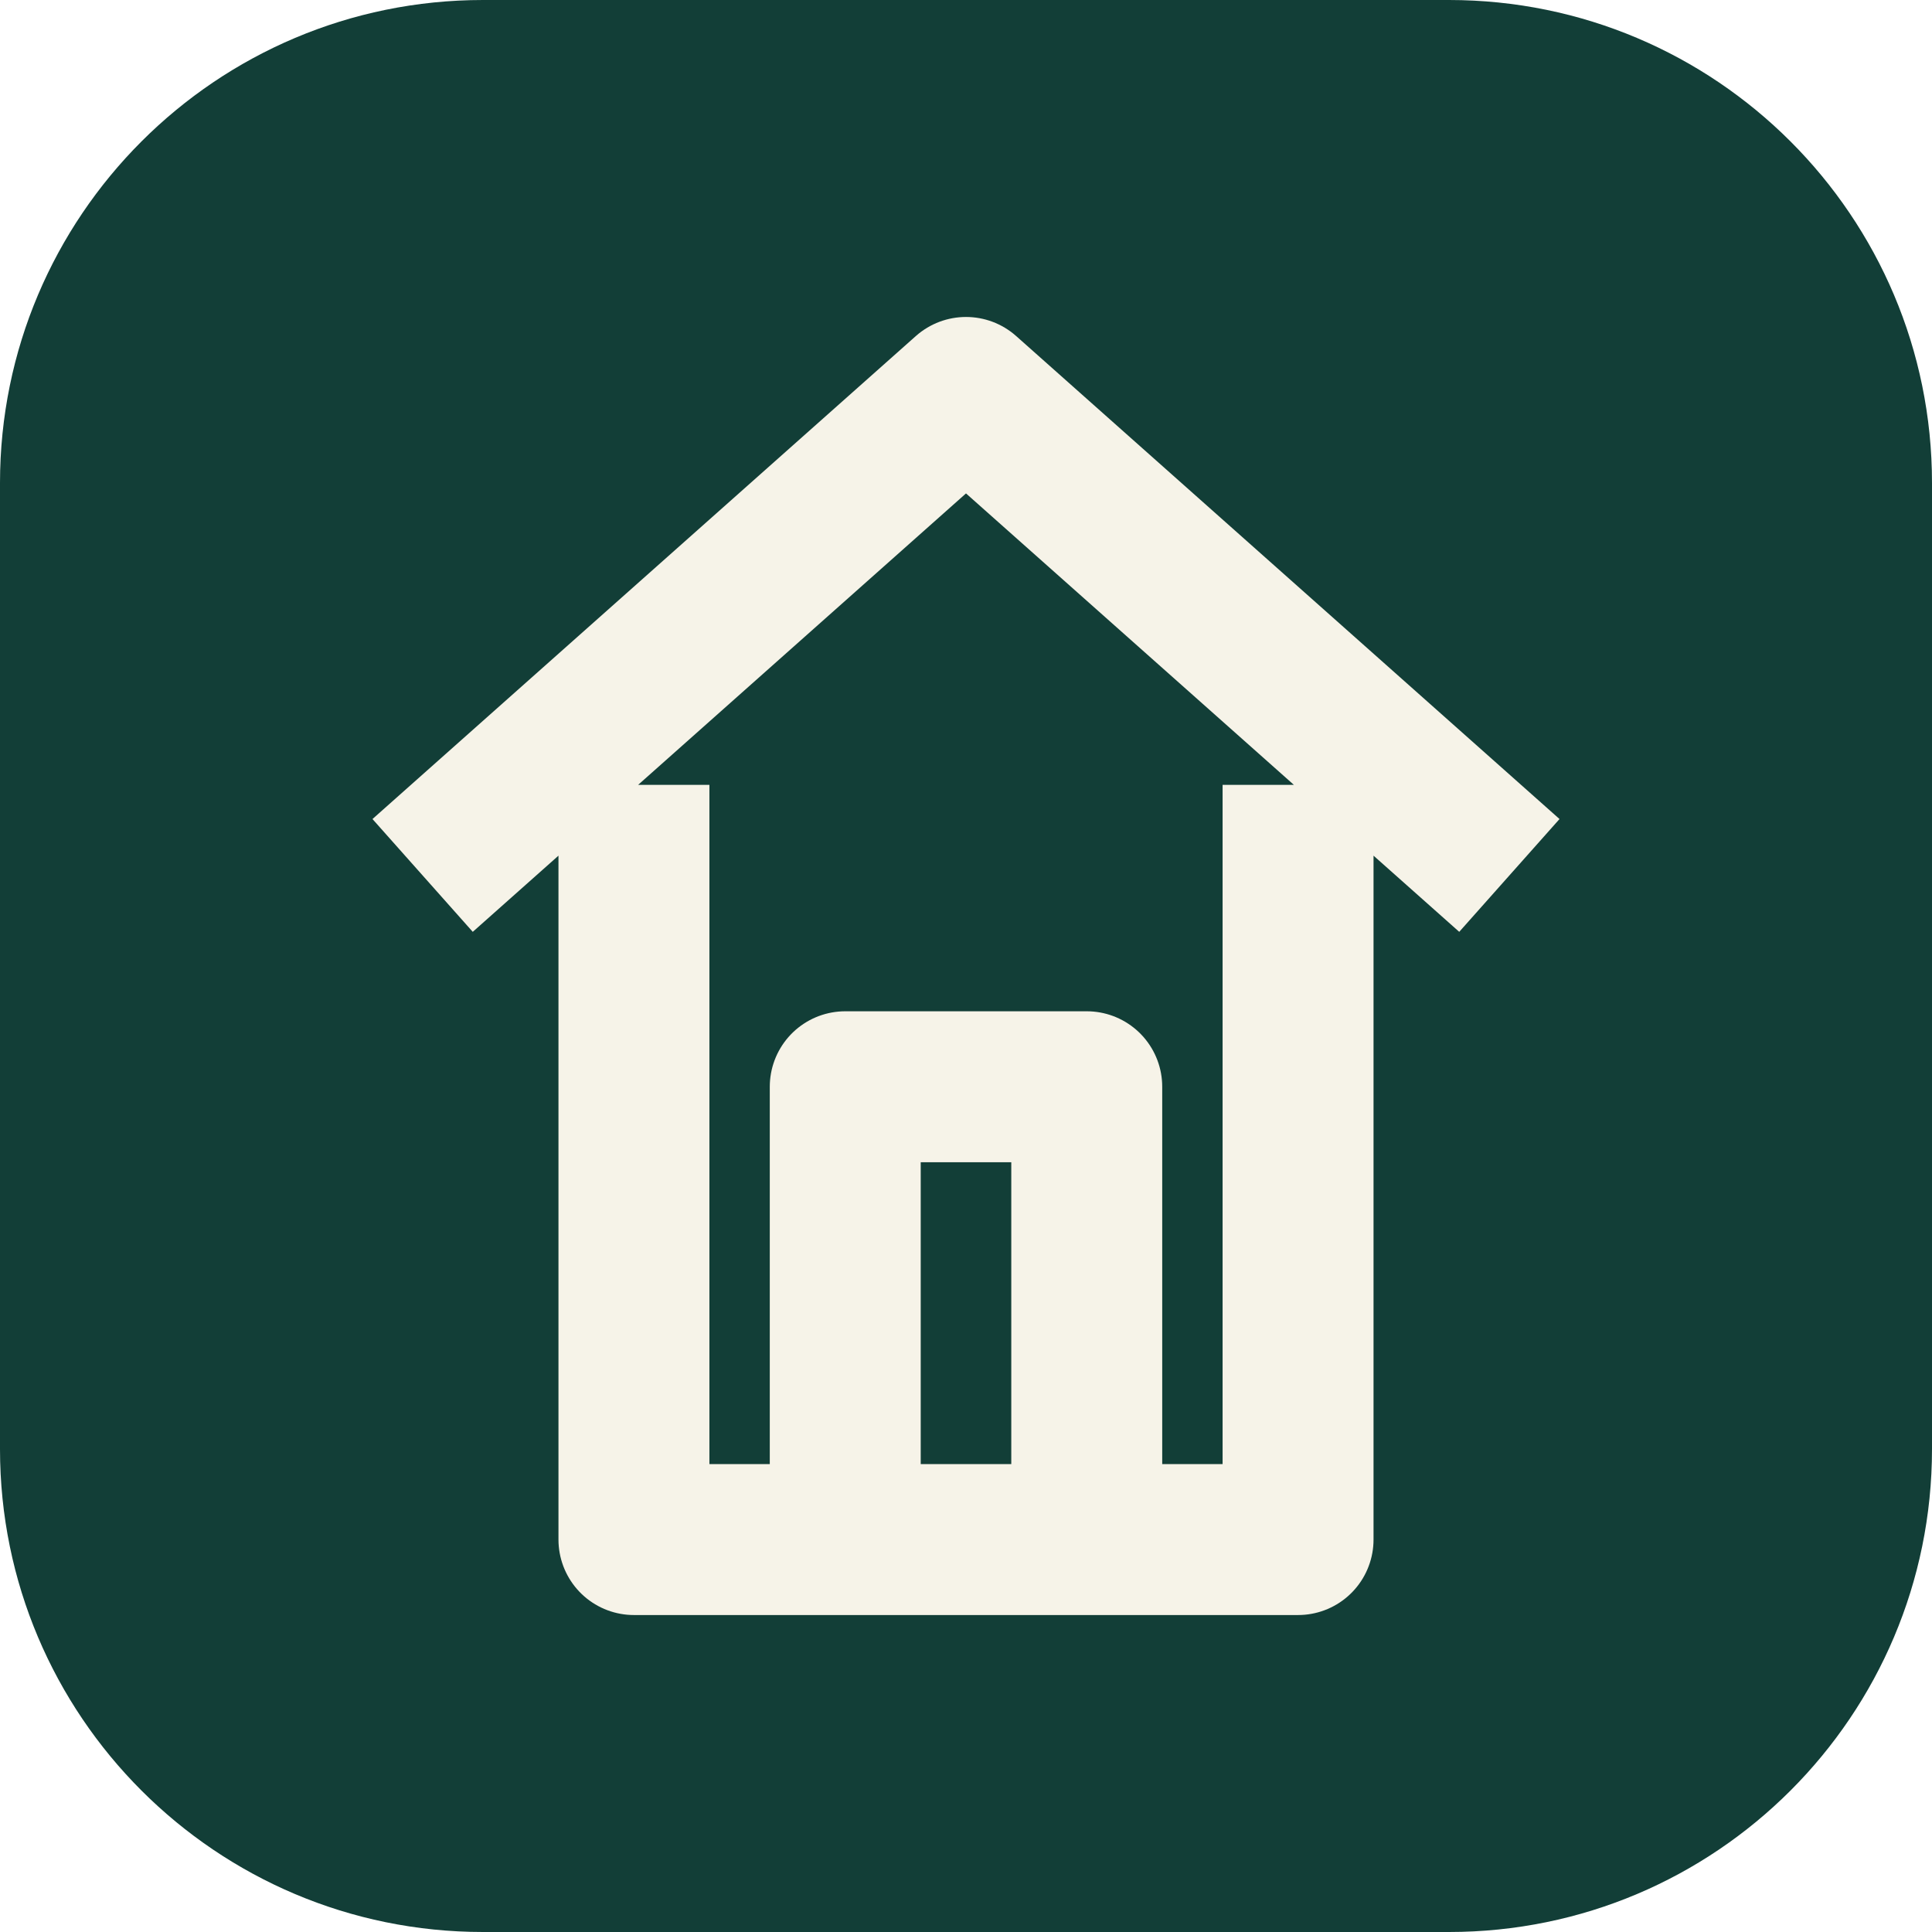
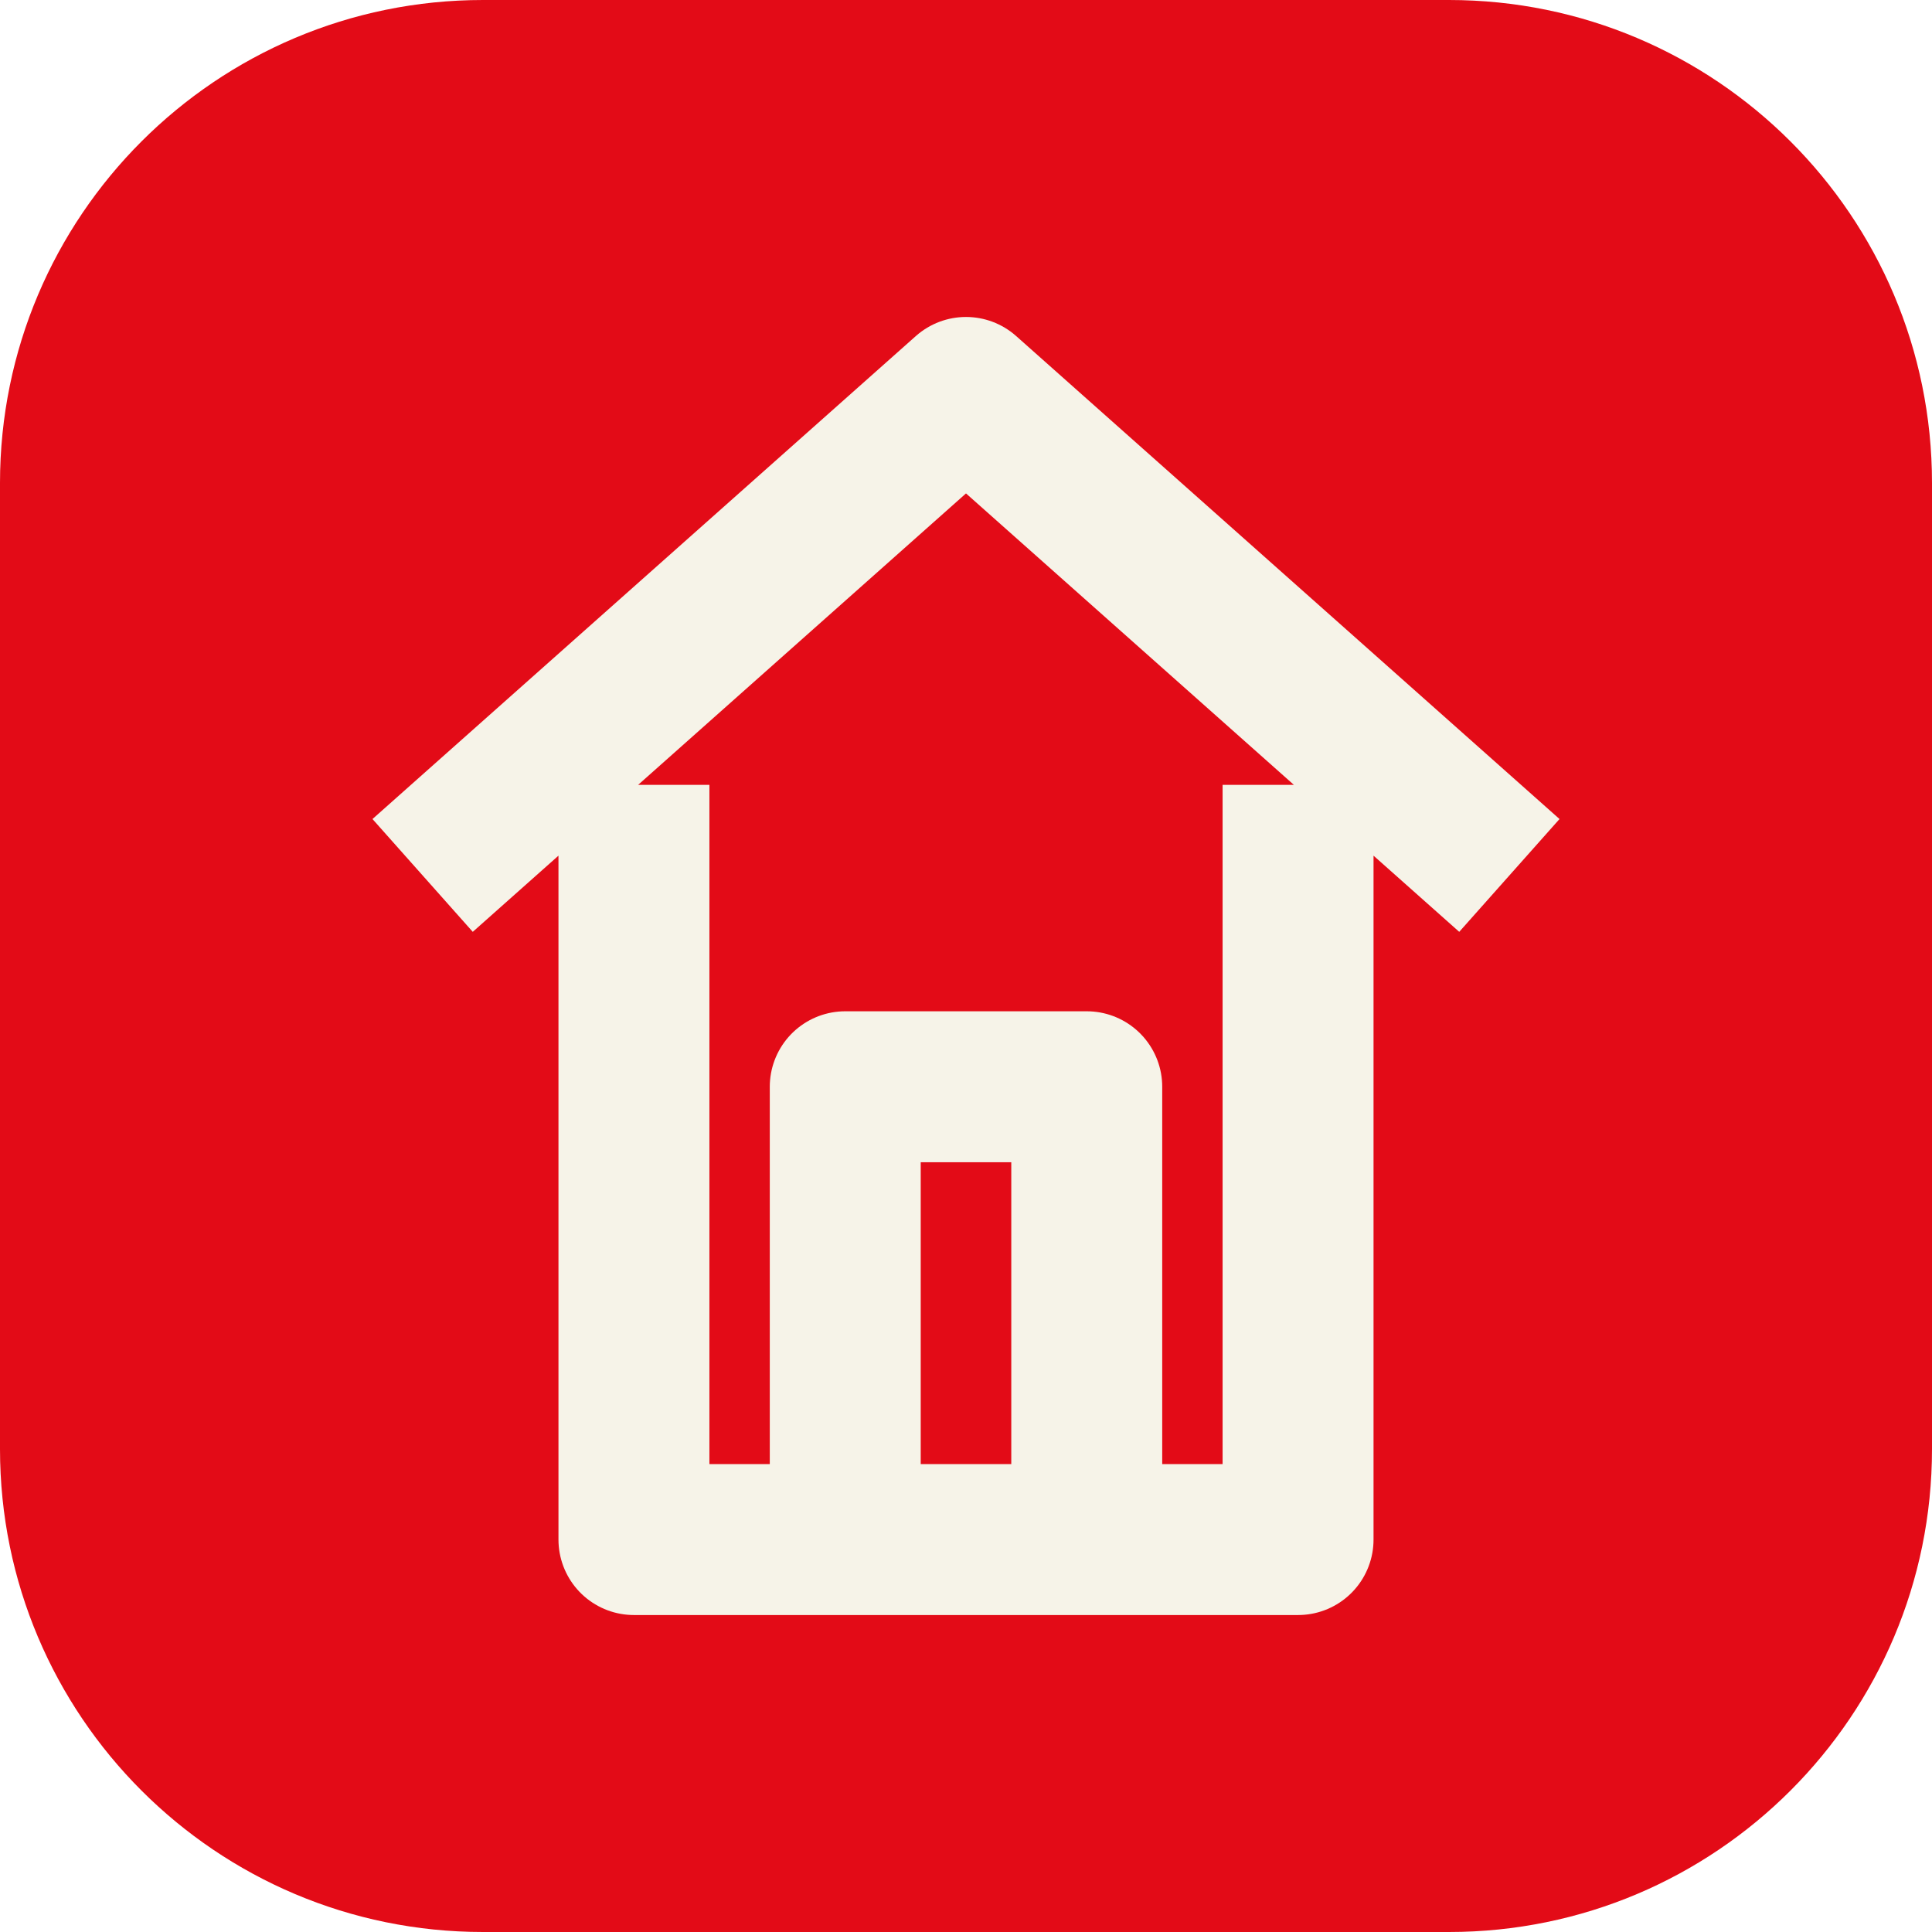
<svg xmlns="http://www.w3.org/2000/svg" viewBox="0 0 64 64">
-   <rect width="64" height="64" rx="16" fill="#123e37" />
+   <rect width="64" height="64" rx="16" fill="#e30b17" />
  <path d="M14 29L32 13l18 16M21 26v25h22V26M28 51V36h8v15" fill="none" stroke="#f6f3e8" stroke-width="5" stroke-linejoin="round" />
</svg>
